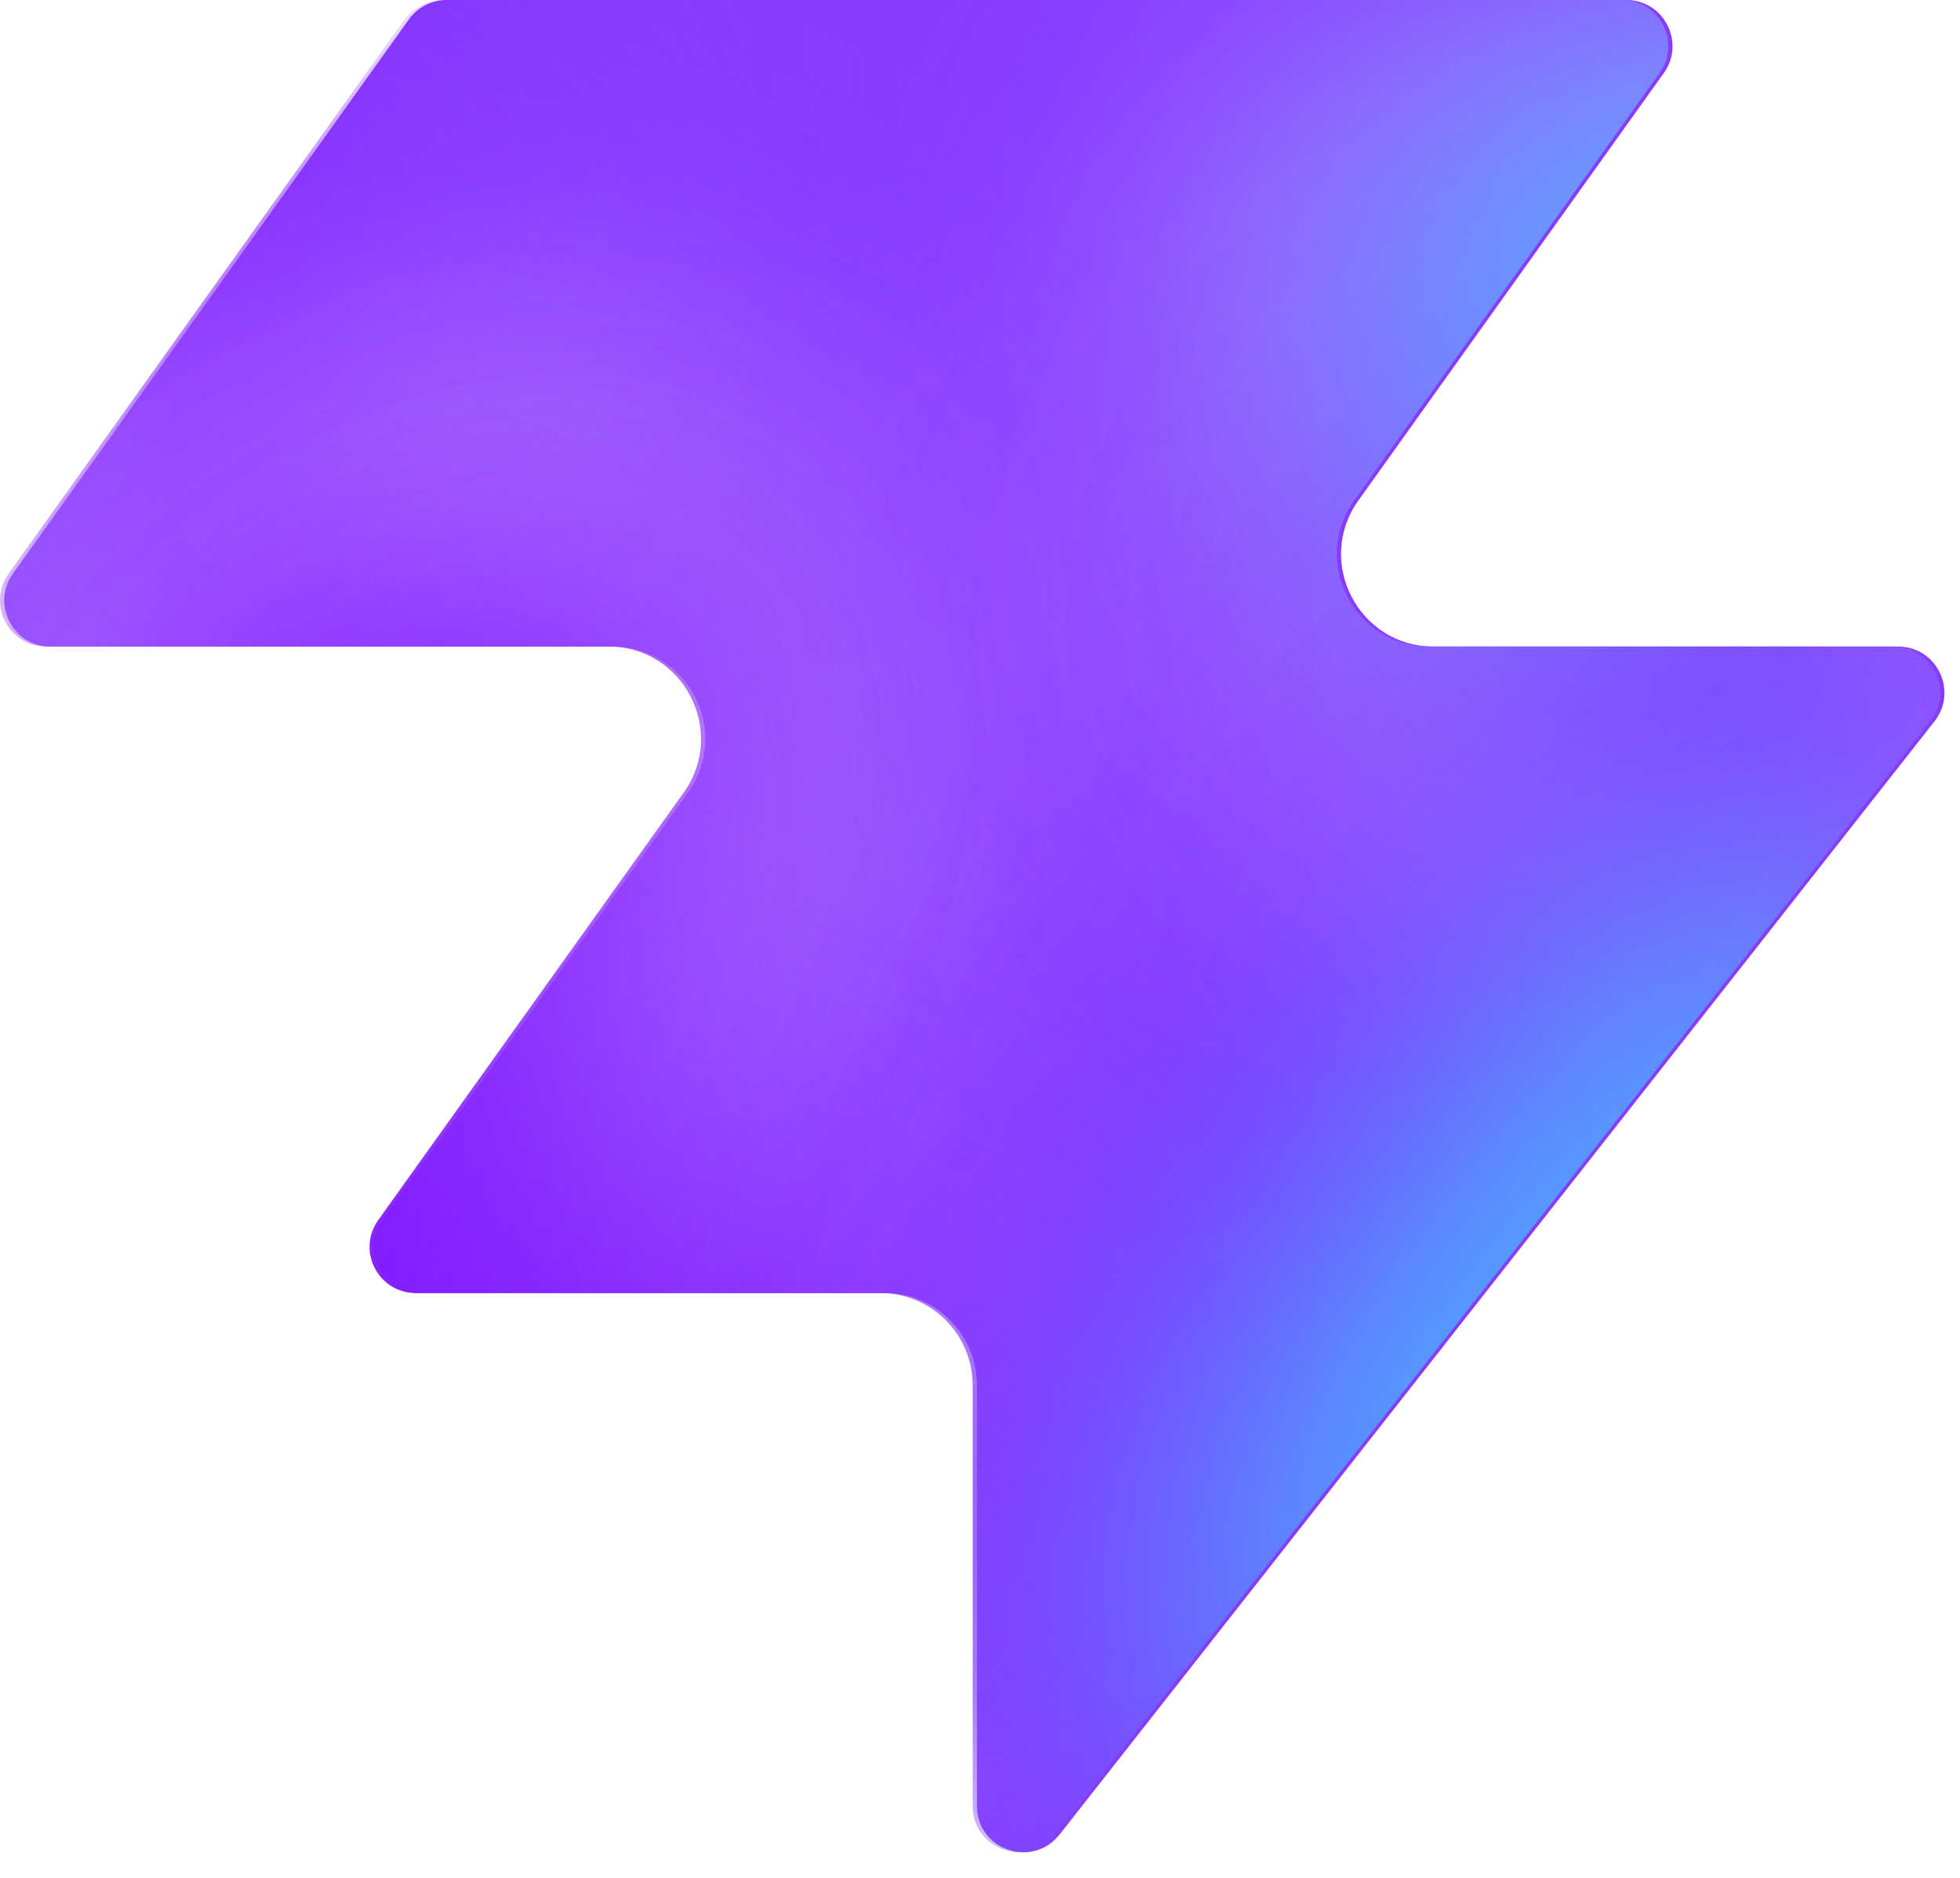
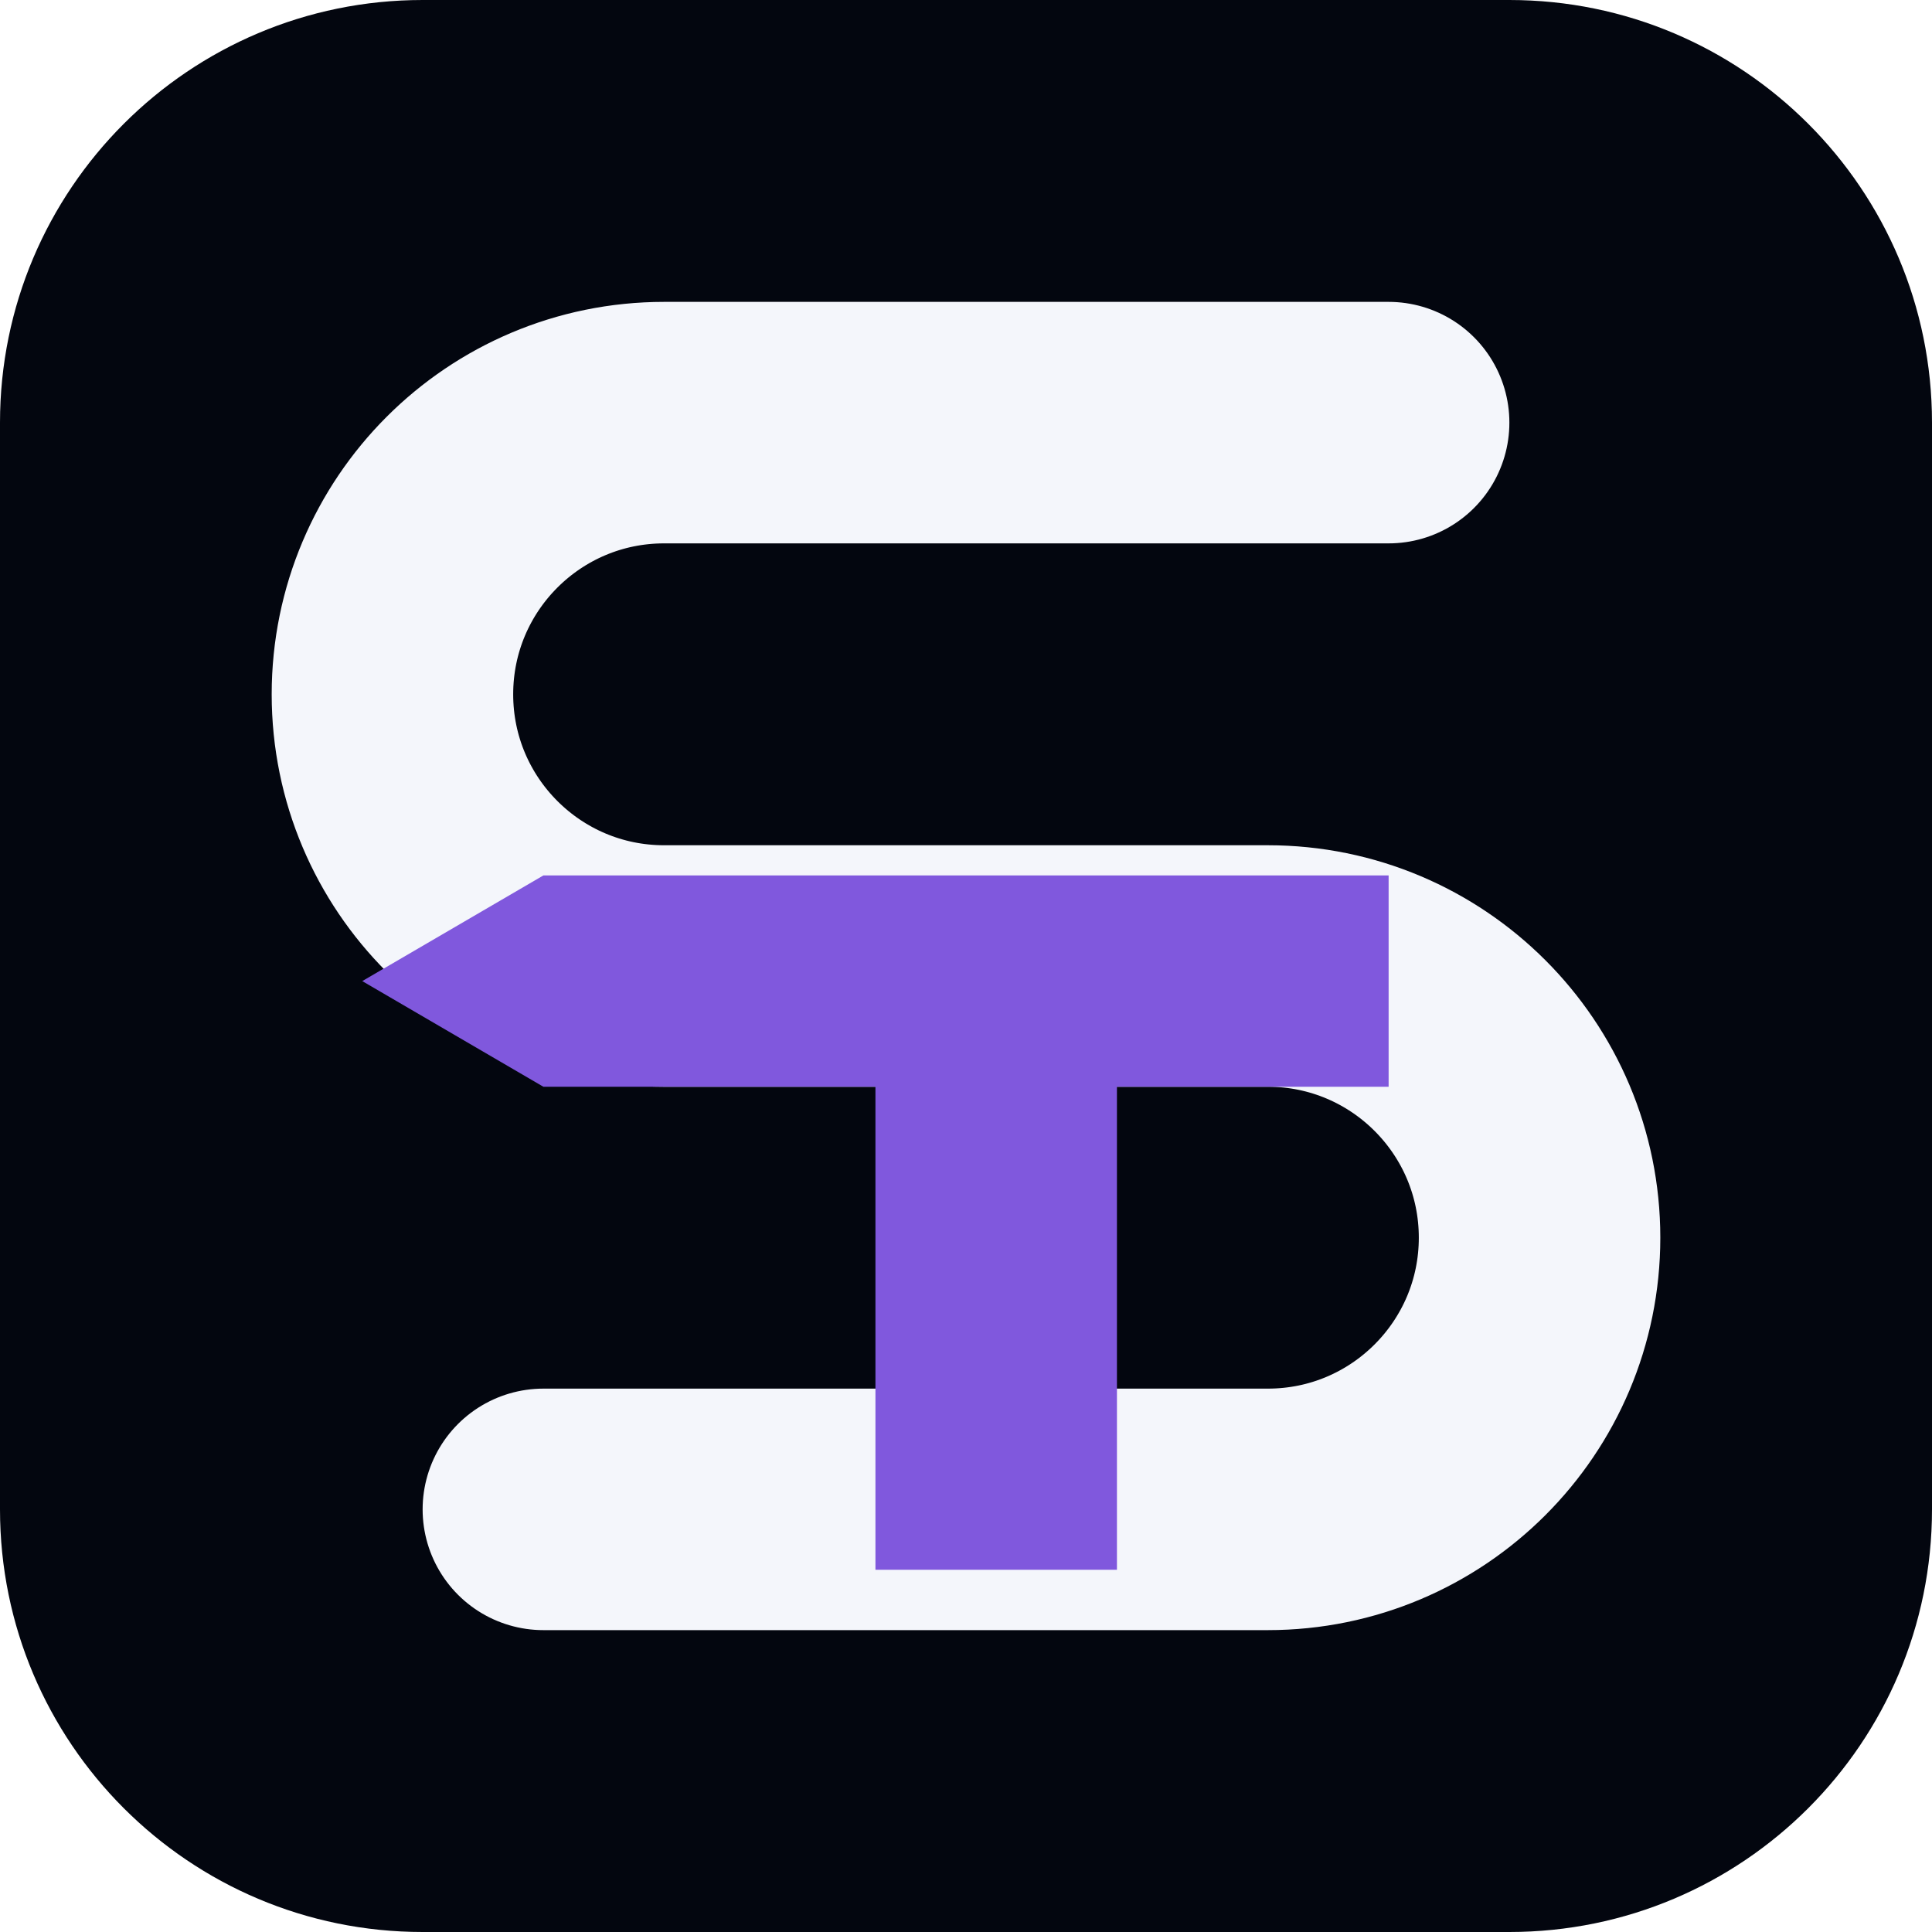
- <svg xmlns="http://www.w3.org/2000/svg" width="48" height="46" fill="none" viewBox="0 0 48 46">
-   <path fill="#863bff" d="M25.946 44.938c-.664.845-2.021.375-2.021-.698V33.937a2.26 2.26 0 0 0-2.262-2.262H10.287c-.92 0-1.456-1.04-.92-1.788l7.48-10.471c1.07-1.497 0-3.578-1.842-3.578H1.237c-.92 0-1.456-1.04-.92-1.788L10.013.474c.214-.297.556-.474.92-.474h28.894c.92 0 1.456 1.04.92 1.788l-7.48 10.471c-1.07 1.498 0 3.579 1.842 3.579h11.377c.943 0 1.473 1.088.89 1.83L25.947 44.94z" style="fill:#863bff;fill:color(display-p3 .525 .23 1);fill-opacity:1" />
-   <mask id="a" width="48" height="46" x="0" y="0" maskUnits="userSpaceOnUse" style="mask-type:alpha">
-     <path fill="#000" d="M25.842 44.938c-.664.844-2.021.375-2.021-.698V33.937a2.26 2.26 0 0 0-2.262-2.262H10.183c-.92 0-1.456-1.04-.92-1.788l7.48-10.471c1.07-1.498 0-3.579-1.842-3.579H1.133c-.92 0-1.456-1.04-.92-1.787L9.91.473c.214-.297.556-.474.92-.474h28.894c.92 0 1.456 1.04.92 1.788l-7.48 10.471c-1.07 1.498 0 3.578 1.842 3.578h11.377c.943 0 1.473 1.088.89 1.832L25.843 44.94z" style="fill:#000;fill-opacity:1" />
-   </mask>
-   <g mask="url(#a)">
-     <g filter="url(#b)">
-       <ellipse cx="5.508" cy="14.704" fill="#ede6ff" rx="5.508" ry="14.704" style="fill:#ede6ff;fill:color(display-p3 .927 .903 1);fill-opacity:1" transform="matrix(.00324 1 1 -.00324 -4.47 31.516)" />
-     </g>
-     <g filter="url(#c)">
-       <ellipse cx="10.399" cy="29.851" fill="#ede6ff" rx="10.399" ry="29.851" style="fill:#ede6ff;fill:color(display-p3 .927 .903 1);fill-opacity:1" transform="matrix(.00324 1 1 -.00324 -39.328 7.883)" />
-     </g>
-     <g filter="url(#d)">
-       <ellipse cx="5.508" cy="30.487" fill="#7e14ff" rx="5.508" ry="30.487" style="fill:#7e14ff;fill:color(display-p3 .492 .077 1);fill-opacity:1" transform="rotate(89.814 -25.913 -14.639)scale(1 -1)" />
-     </g>
-     <g filter="url(#e)">
-       <ellipse cx="5.508" cy="30.599" fill="#7e14ff" rx="5.508" ry="30.599" style="fill:#7e14ff;fill:color(display-p3 .492 .077 1);fill-opacity:1" transform="rotate(89.814 -32.644 -3.334)scale(1 -1)" />
-     </g>
-     <g filter="url(#f)">
-       <ellipse cx="5.508" cy="30.599" fill="#7e14ff" rx="5.508" ry="30.599" style="fill:#7e14ff;fill:color(display-p3 .492 .077 1);fill-opacity:1" transform="matrix(.00324 1 1 -.00324 -34.34 30.47)" />
-     </g>
-     <g filter="url(#g)">
-       <ellipse cx="14.072" cy="22.078" fill="#ede6ff" rx="14.072" ry="22.078" style="fill:#ede6ff;fill:color(display-p3 .927 .903 1);fill-opacity:1" transform="rotate(93.35 24.506 48.493)scale(-1 1)" />
-     </g>
-     <g filter="url(#h)">
-       <ellipse cx="3.47" cy="21.501" fill="#7e14ff" rx="3.47" ry="21.501" style="fill:#7e14ff;fill:color(display-p3 .492 .077 1);fill-opacity:1" transform="rotate(89.009 28.708 47.59)scale(-1 1)" />
-     </g>
-     <g filter="url(#i)">
-       <ellipse cx="3.47" cy="21.501" fill="#7e14ff" rx="3.47" ry="21.501" style="fill:#7e14ff;fill:color(display-p3 .492 .077 1);fill-opacity:1" transform="rotate(89.009 28.708 47.59)scale(-1 1)" />
-     </g>
-     <g filter="url(#j)">
-       <ellipse cx=".387" cy="8.972" fill="#7e14ff" rx="4.407" ry="29.108" style="fill:#7e14ff;fill:color(display-p3 .492 .077 1);fill-opacity:1" transform="rotate(39.51 .387 8.972)" />
-     </g>
-     <g filter="url(#k)">
-       <ellipse cx="47.523" cy="-6.092" fill="#7e14ff" rx="4.407" ry="29.108" style="fill:#7e14ff;fill:color(display-p3 .492 .077 1);fill-opacity:1" transform="rotate(37.892 47.523 -6.092)" />
-     </g>
-     <g filter="url(#l)">
-       <ellipse cx="41.412" cy="6.333" fill="#47bfff" rx="5.971" ry="9.665" style="fill:#47bfff;fill:color(display-p3 .28 .748 1);fill-opacity:1" transform="rotate(37.892 41.412 6.333)" />
-     </g>
-     <g filter="url(#m)">
-       <ellipse cx="-1.879" cy="38.332" fill="#7e14ff" rx="4.407" ry="29.108" style="fill:#7e14ff;fill:color(display-p3 .492 .077 1);fill-opacity:1" transform="rotate(37.892 -1.88 38.332)" />
-     </g>
-     <g filter="url(#n)">
-       <ellipse cx="-1.879" cy="38.332" fill="#7e14ff" rx="4.407" ry="29.108" style="fill:#7e14ff;fill:color(display-p3 .492 .077 1);fill-opacity:1" transform="rotate(37.892 -1.88 38.332)" />
-     </g>
-     <g filter="url(#o)">
-       <ellipse cx="35.651" cy="29.907" fill="#7e14ff" rx="4.407" ry="29.108" style="fill:#7e14ff;fill:color(display-p3 .492 .077 1);fill-opacity:1" transform="rotate(37.892 35.651 29.907)" />
-     </g>
-     <g filter="url(#p)">
-       <ellipse cx="38.418" cy="32.4" fill="#47bfff" rx="5.971" ry="15.297" style="fill:#47bfff;fill:color(display-p3 .28 .748 1);fill-opacity:1" transform="rotate(37.892 38.418 32.4)" />
-     </g>
-   </g>
-   <defs>
-     <filter id="b" width="60.045" height="41.654" x="-19.77" y="16.149" color-interpolation-filters="sRGB" filterUnits="userSpaceOnUse">
-       <feFlood flood-opacity="0" result="BackgroundImageFix" />
-       <feBlend in="SourceGraphic" in2="BackgroundImageFix" result="shape" />
-       <feGaussianBlur result="effect1_foregroundBlur_2002_17158" stdDeviation="7.659" />
-     </filter>
-     <filter id="c" width="90.34" height="51.437" x="-54.613" y="-7.533" color-interpolation-filters="sRGB" filterUnits="userSpaceOnUse">
-       <feFlood flood-opacity="0" result="BackgroundImageFix" />
-       <feBlend in="SourceGraphic" in2="BackgroundImageFix" result="shape" />
-       <feGaussianBlur result="effect1_foregroundBlur_2002_17158" stdDeviation="7.659" />
-     </filter>
-     <filter id="d" width="79.355" height="29.4" x="-49.64" y="2.03" color-interpolation-filters="sRGB" filterUnits="userSpaceOnUse">
-       <feFlood flood-opacity="0" result="BackgroundImageFix" />
-       <feBlend in="SourceGraphic" in2="BackgroundImageFix" result="shape" />
-       <feGaussianBlur result="effect1_foregroundBlur_2002_17158" stdDeviation="4.596" />
-     </filter>
-     <filter id="e" width="79.579" height="29.4" x="-45.045" y="20.029" color-interpolation-filters="sRGB" filterUnits="userSpaceOnUse">
-       <feFlood flood-opacity="0" result="BackgroundImageFix" />
-       <feBlend in="SourceGraphic" in2="BackgroundImageFix" result="shape" />
-       <feGaussianBlur result="effect1_foregroundBlur_2002_17158" stdDeviation="4.596" />
-     </filter>
-     <filter id="f" width="79.579" height="29.4" x="-43.513" y="21.178" color-interpolation-filters="sRGB" filterUnits="userSpaceOnUse">
-       <feFlood flood-opacity="0" result="BackgroundImageFix" />
-       <feBlend in="SourceGraphic" in2="BackgroundImageFix" result="shape" />
-       <feGaussianBlur result="effect1_foregroundBlur_2002_17158" stdDeviation="4.596" />
-     </filter>
-     <filter id="g" width="74.749" height="58.852" x="15.756" y="-17.901" color-interpolation-filters="sRGB" filterUnits="userSpaceOnUse">
-       <feFlood flood-opacity="0" result="BackgroundImageFix" />
-       <feBlend in="SourceGraphic" in2="BackgroundImageFix" result="shape" />
-       <feGaussianBlur result="effect1_foregroundBlur_2002_17158" stdDeviation="7.659" />
-     </filter>
-     <filter id="h" width="61.377" height="25.362" x="23.548" y="2.284" color-interpolation-filters="sRGB" filterUnits="userSpaceOnUse">
-       <feFlood flood-opacity="0" result="BackgroundImageFix" />
-       <feBlend in="SourceGraphic" in2="BackgroundImageFix" result="shape" />
-       <feGaussianBlur result="effect1_foregroundBlur_2002_17158" stdDeviation="4.596" />
-     </filter>
-     <filter id="i" width="61.377" height="25.362" x="23.548" y="2.284" color-interpolation-filters="sRGB" filterUnits="userSpaceOnUse">
-       <feFlood flood-opacity="0" result="BackgroundImageFix" />
-       <feBlend in="SourceGraphic" in2="BackgroundImageFix" result="shape" />
-       <feGaussianBlur result="effect1_foregroundBlur_2002_17158" stdDeviation="4.596" />
-     </filter>
-     <filter id="j" width="56.045" height="63.649" x="-27.636" y="-22.853" color-interpolation-filters="sRGB" filterUnits="userSpaceOnUse">
-       <feFlood flood-opacity="0" result="BackgroundImageFix" />
-       <feBlend in="SourceGraphic" in2="BackgroundImageFix" result="shape" />
-       <feGaussianBlur result="effect1_foregroundBlur_2002_17158" stdDeviation="4.596" />
-     </filter>
-     <filter id="k" width="54.814" height="64.646" x="20.116" y="-38.415" color-interpolation-filters="sRGB" filterUnits="userSpaceOnUse">
-       <feFlood flood-opacity="0" result="BackgroundImageFix" />
-       <feBlend in="SourceGraphic" in2="BackgroundImageFix" result="shape" />
-       <feGaussianBlur result="effect1_foregroundBlur_2002_17158" stdDeviation="4.596" />
-     </filter>
-     <filter id="l" width="33.541" height="35.313" x="24.641" y="-11.323" color-interpolation-filters="sRGB" filterUnits="userSpaceOnUse">
-       <feFlood flood-opacity="0" result="BackgroundImageFix" />
-       <feBlend in="SourceGraphic" in2="BackgroundImageFix" result="shape" />
-       <feGaussianBlur result="effect1_foregroundBlur_2002_17158" stdDeviation="4.596" />
-     </filter>
-     <filter id="m" width="54.814" height="64.646" x="-29.286" y="6.009" color-interpolation-filters="sRGB" filterUnits="userSpaceOnUse">
-       <feFlood flood-opacity="0" result="BackgroundImageFix" />
-       <feBlend in="SourceGraphic" in2="BackgroundImageFix" result="shape" />
-       <feGaussianBlur result="effect1_foregroundBlur_2002_17158" stdDeviation="4.596" />
-     </filter>
-     <filter id="n" width="54.814" height="64.646" x="-29.286" y="6.009" color-interpolation-filters="sRGB" filterUnits="userSpaceOnUse">
-       <feFlood flood-opacity="0" result="BackgroundImageFix" />
-       <feBlend in="SourceGraphic" in2="BackgroundImageFix" result="shape" />
-       <feGaussianBlur result="effect1_foregroundBlur_2002_17158" stdDeviation="4.596" />
-     </filter>
-     <filter id="o" width="54.814" height="64.646" x="8.244" y="-2.416" color-interpolation-filters="sRGB" filterUnits="userSpaceOnUse">
-       <feFlood flood-opacity="0" result="BackgroundImageFix" />
-       <feBlend in="SourceGraphic" in2="BackgroundImageFix" result="shape" />
-       <feGaussianBlur result="effect1_foregroundBlur_2002_17158" stdDeviation="4.596" />
-     </filter>
-     <filter id="p" width="39.409" height="43.623" x="18.713" y="10.588" color-interpolation-filters="sRGB" filterUnits="userSpaceOnUse">
-       <feFlood flood-opacity="0" result="BackgroundImageFix" />
-       <feBlend in="SourceGraphic" in2="BackgroundImageFix" result="shape" />
-       <feGaussianBlur result="effect1_foregroundBlur_2002_17158" stdDeviation="4.596" />
-     </filter>
-   </defs>
+ <svg xmlns="http://www.w3.org/2000/svg" viewBox="0 0 64 64" role="img" aria-label="SynTrack">
+   <rect width="64" height="64" rx="14" fill="#03060F" />
+   <path fill="none" stroke="#F4F6FB" stroke-width="8" stroke-linecap="round" stroke-linejoin="round" d="M46 14H22a8 8 0 0 0 0 18h20a8 8 0 0 1 0 18H18" />
+   <path fill="#8058DD" d="M18 29h28v7H37v16h-8V36H18l-6-3.5L18 29z" />
</svg>
